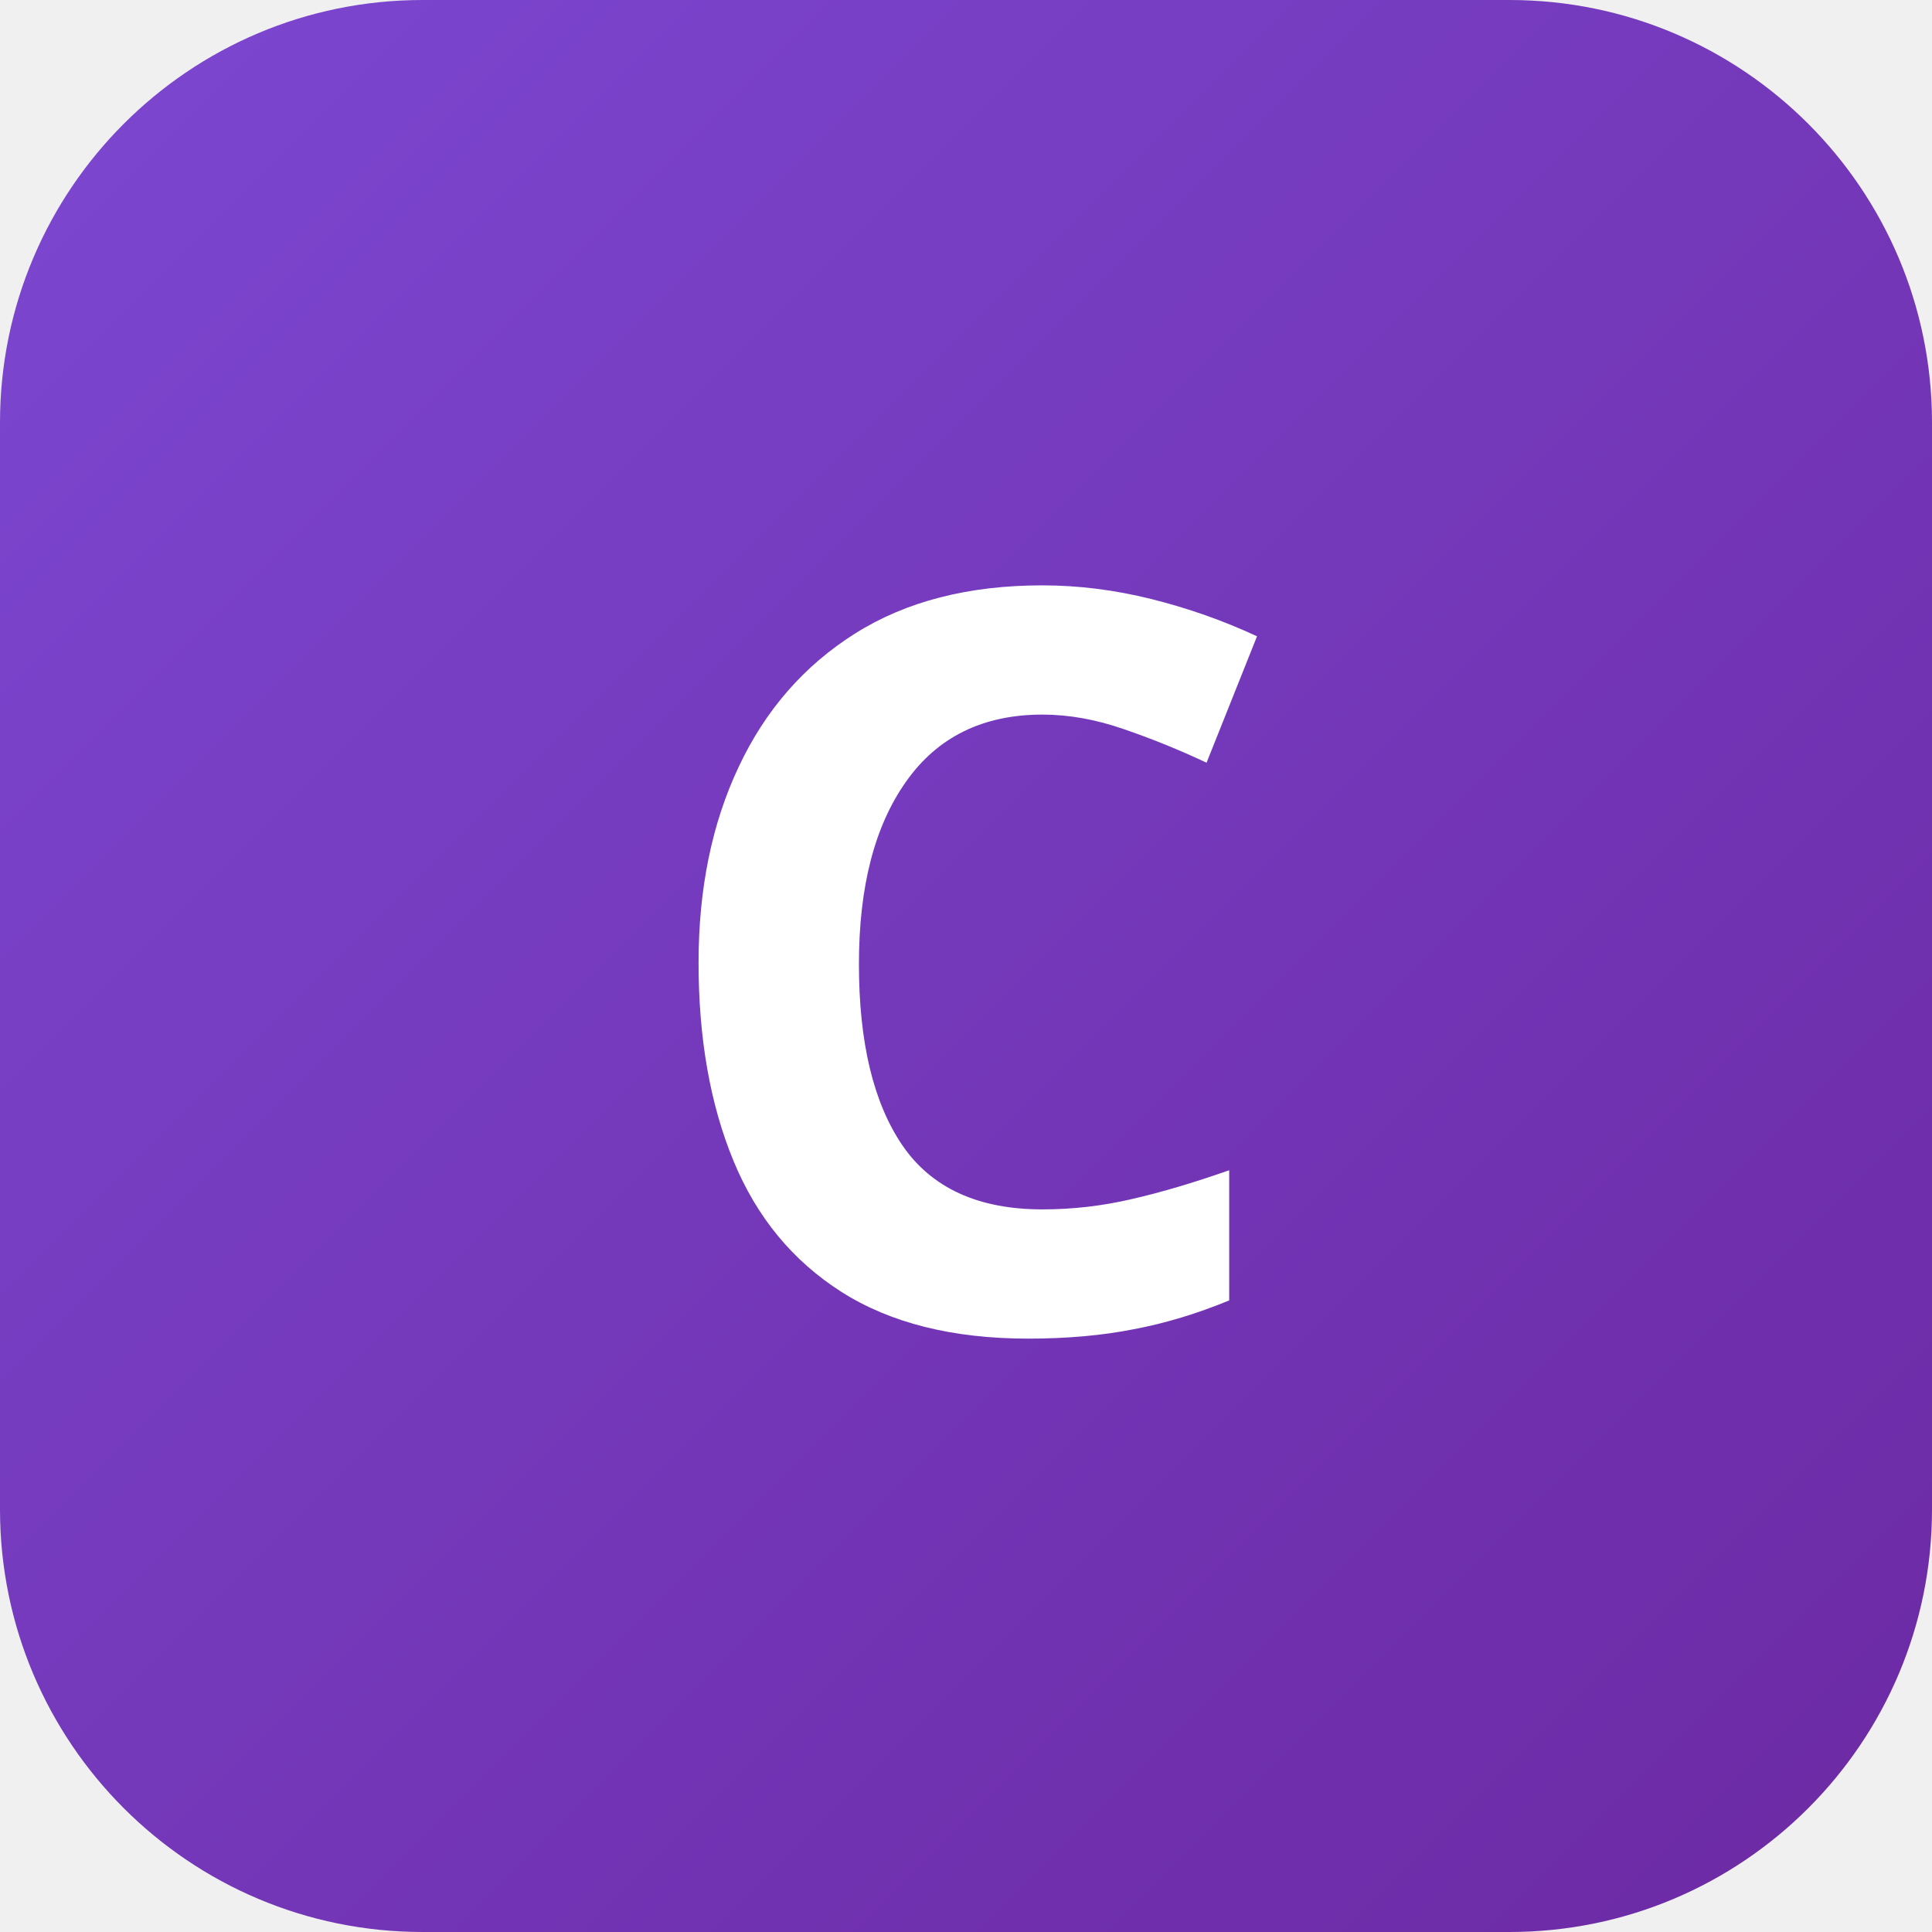
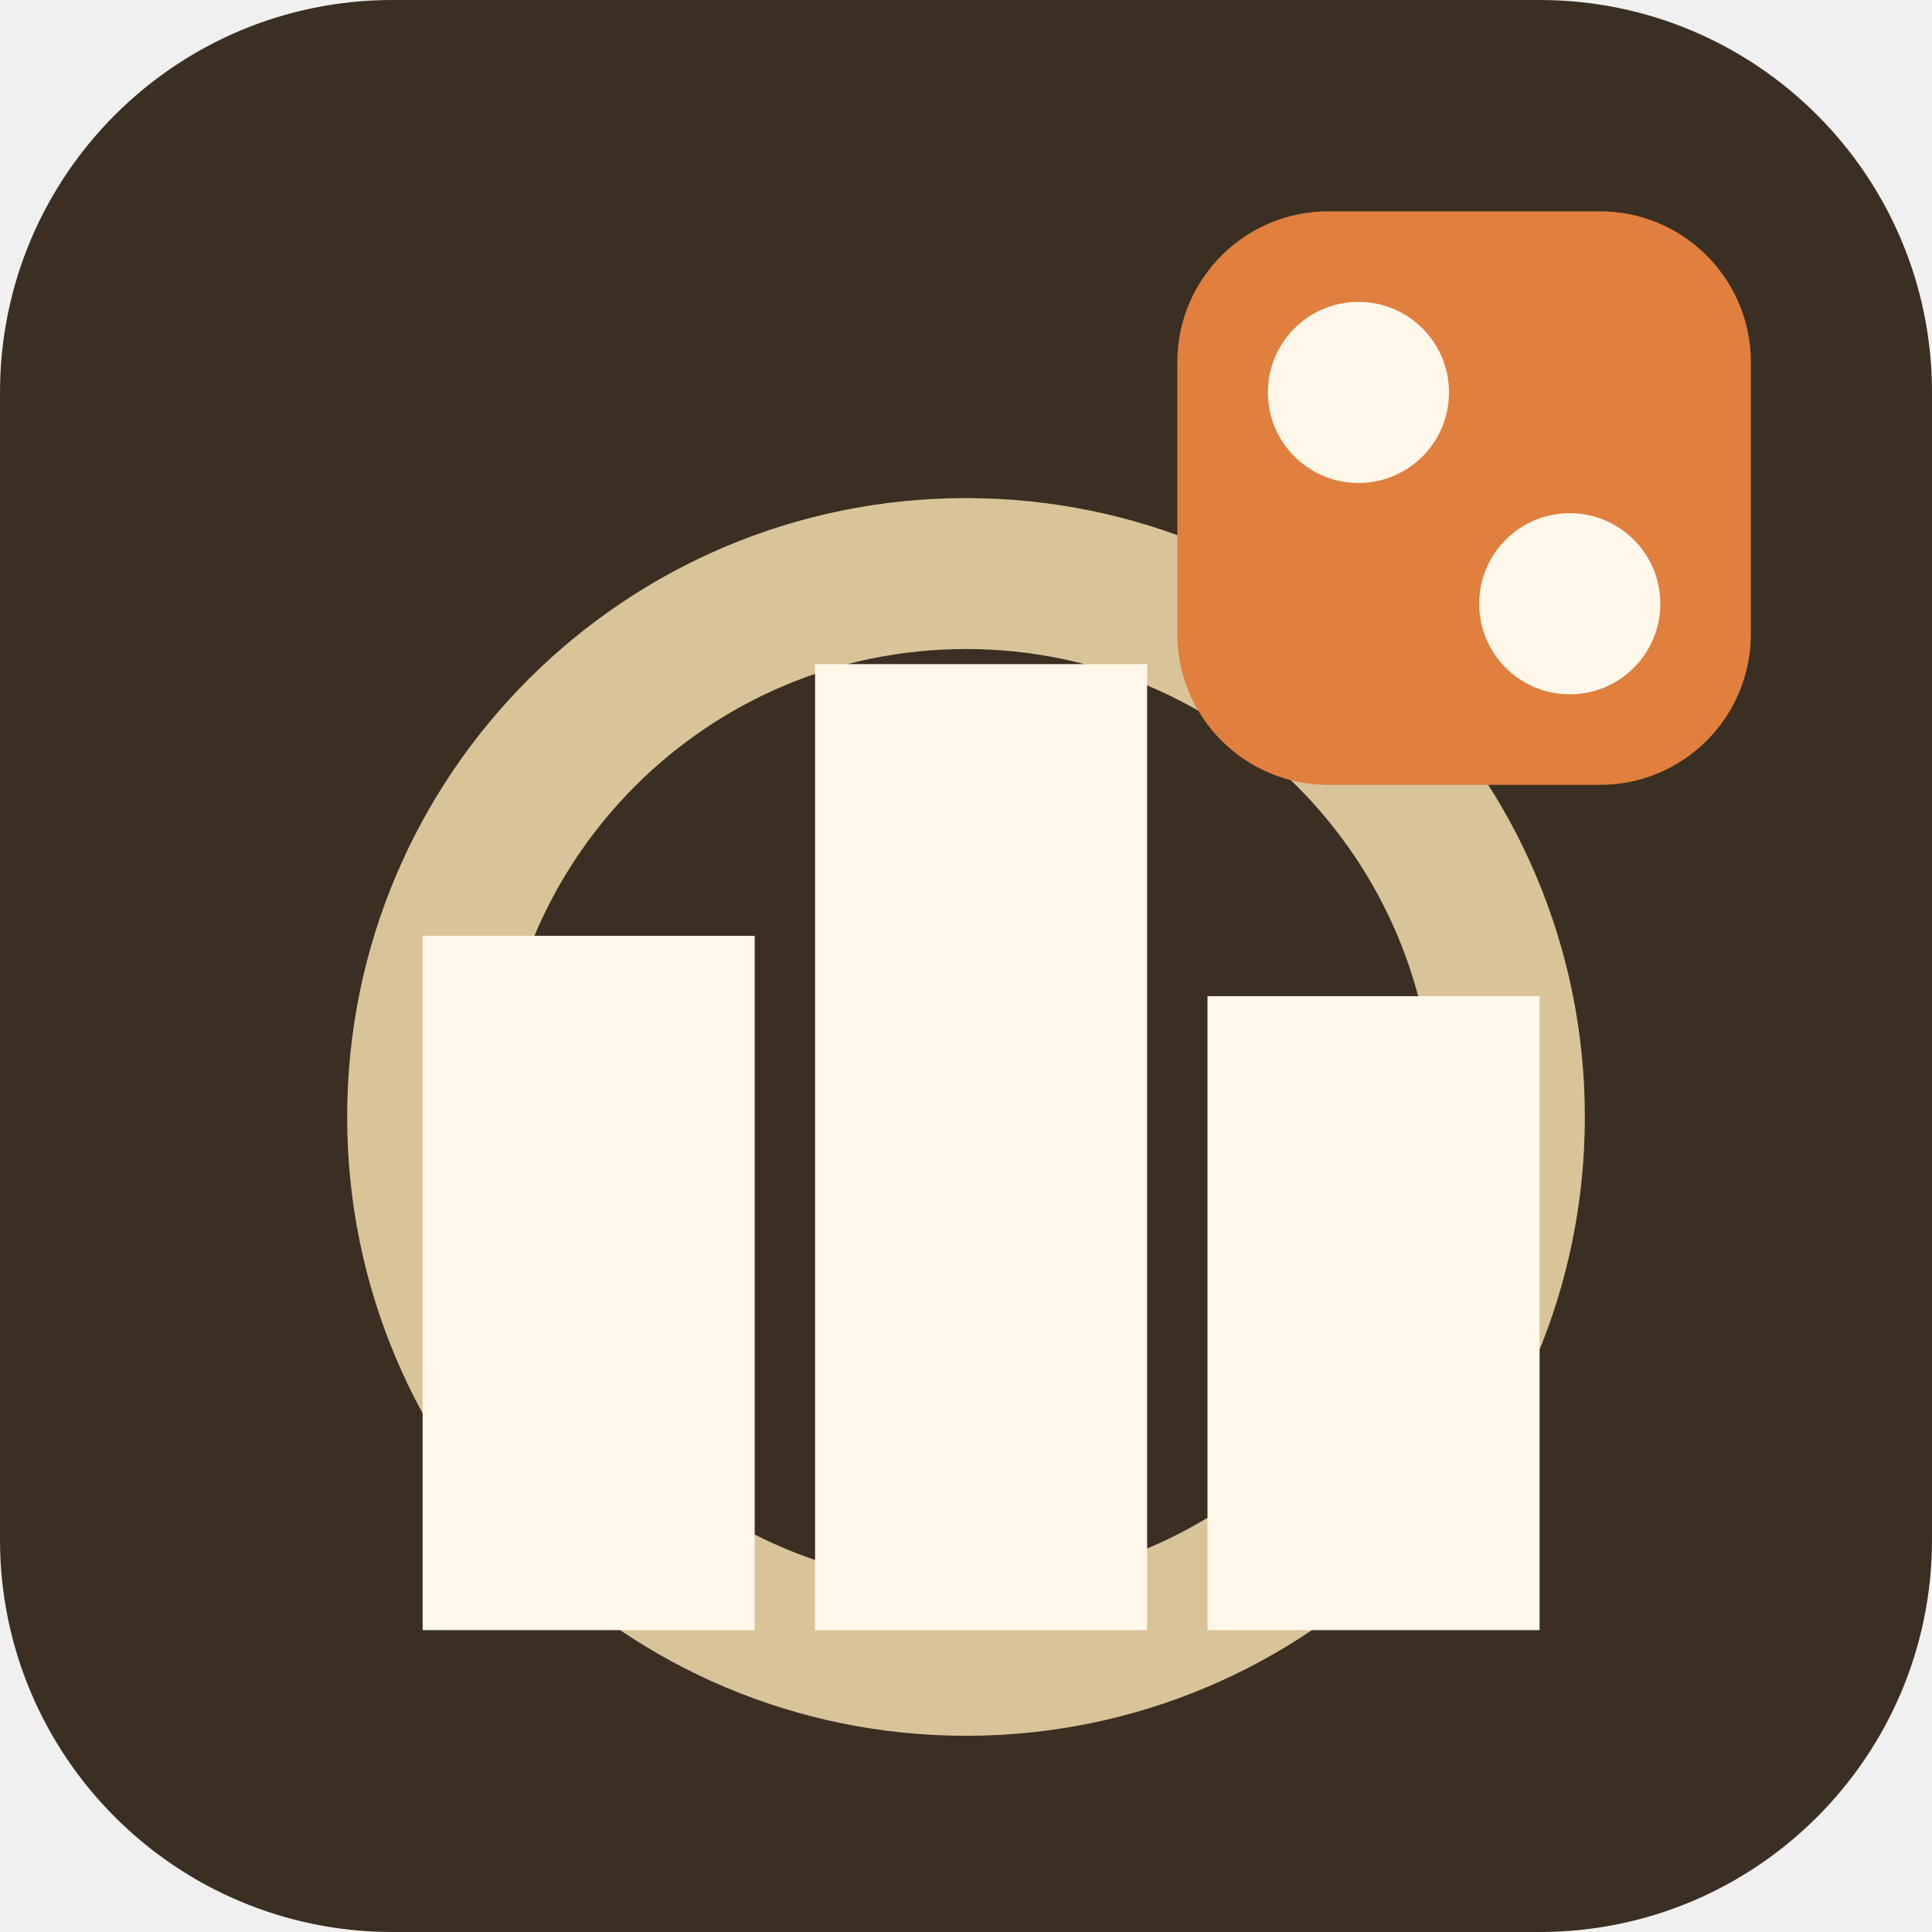
<svg xmlns="http://www.w3.org/2000/svg" viewBox="0 0 64 64">
-   <defs>
-     <linearGradient id="g" x1="0" y1="0" x2="1" y2="1">
-       <stop offset="0" stop-color="hsl(263 60% 55%)" />
-       <stop offset="1" stop-color="hsl(273 60% 40%)" />
-     </linearGradient>
-   </defs>
-   <rect width="64" height="64" rx="14" fill="url(#g)" />
-   <text x="32" y="44" font-size="34" text-anchor="middle" fill="#ffffff" font-family="Verdana,sans-serif" font-weight="bold">C</text>
+   <rect width="64" height="64" rx="13" fill="#3a2f22" />
+   <circle cx="32" cy="37" r="18" fill="none" stroke="#d9c49a" stroke-width="5" />
+   <rect x="14" y="31" width="11" height="23" fill="#fff8ea" />
+   <rect x="27" y="22" width="11" height="32" fill="#fff8ea" />
+   <rect x="40" y="33" width="11" height="21" fill="#fff8ea" />
+   <rect x="39" y="7" width="19" height="19" rx="5" fill="#e07f3e" />
+   <circle cx="45" cy="13" r="3" fill="#fff8ea" />
+   <circle cx="52" cy="20" r="3" fill="#fff8ea" />
</svg>
